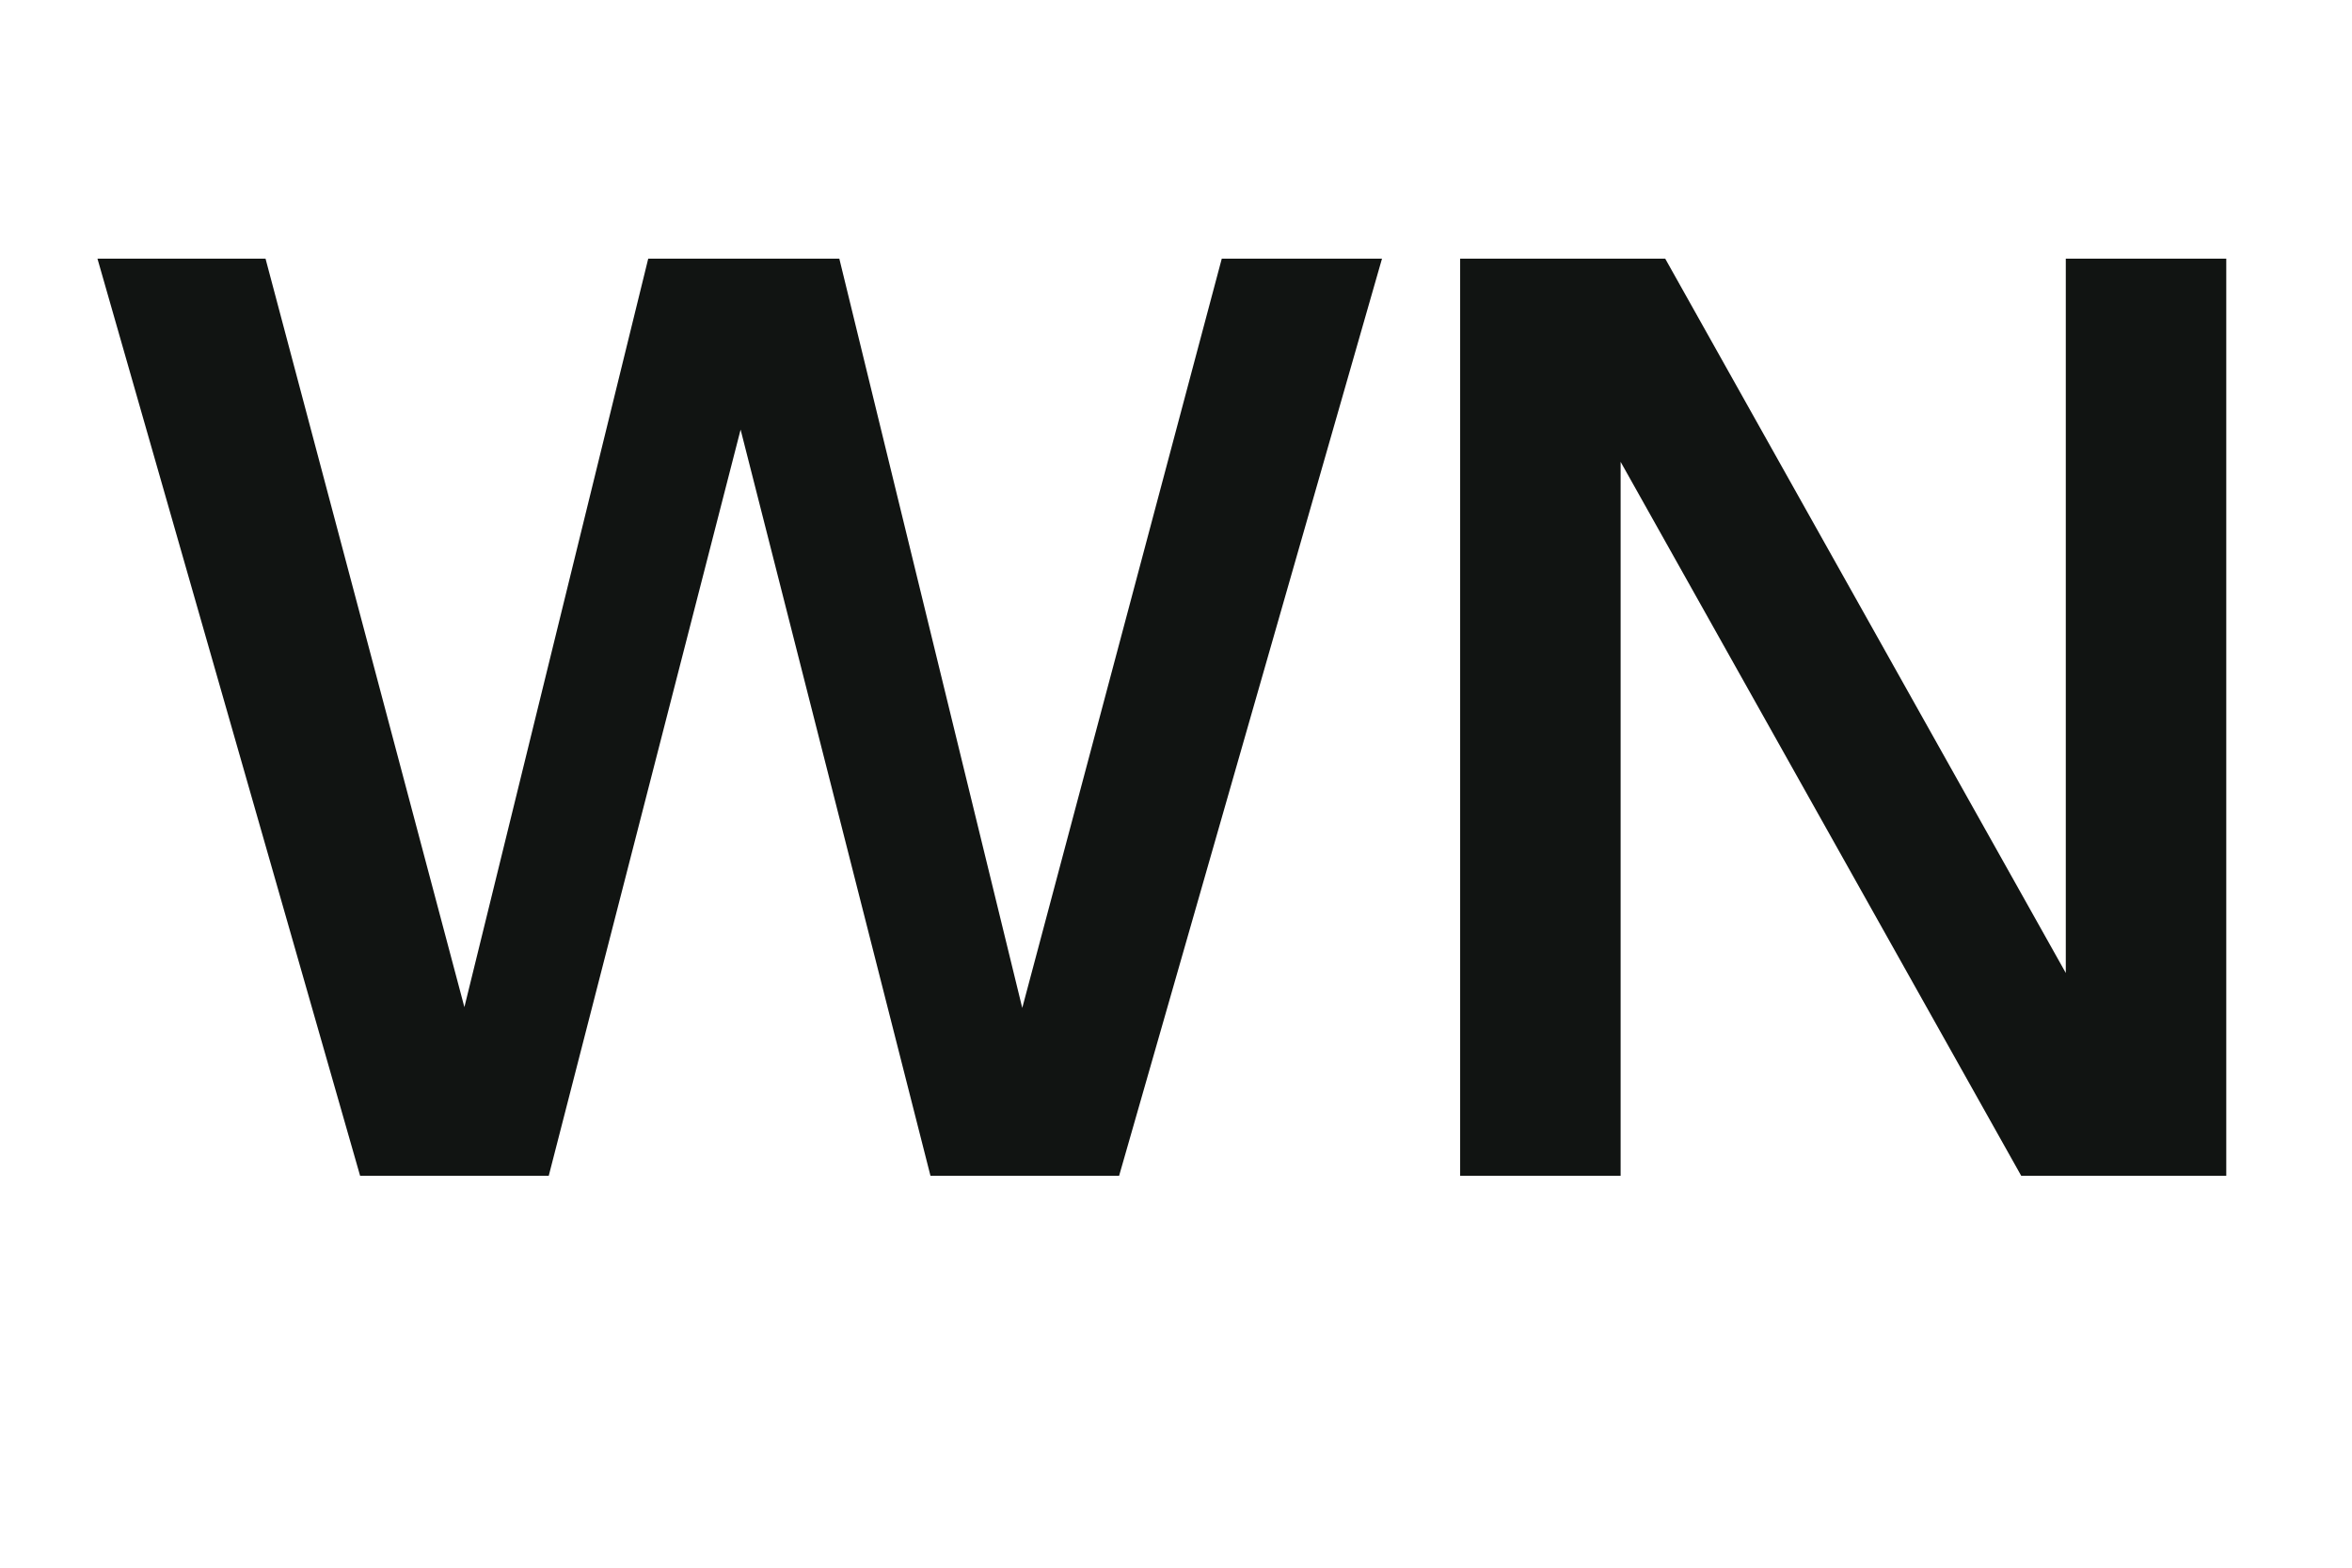
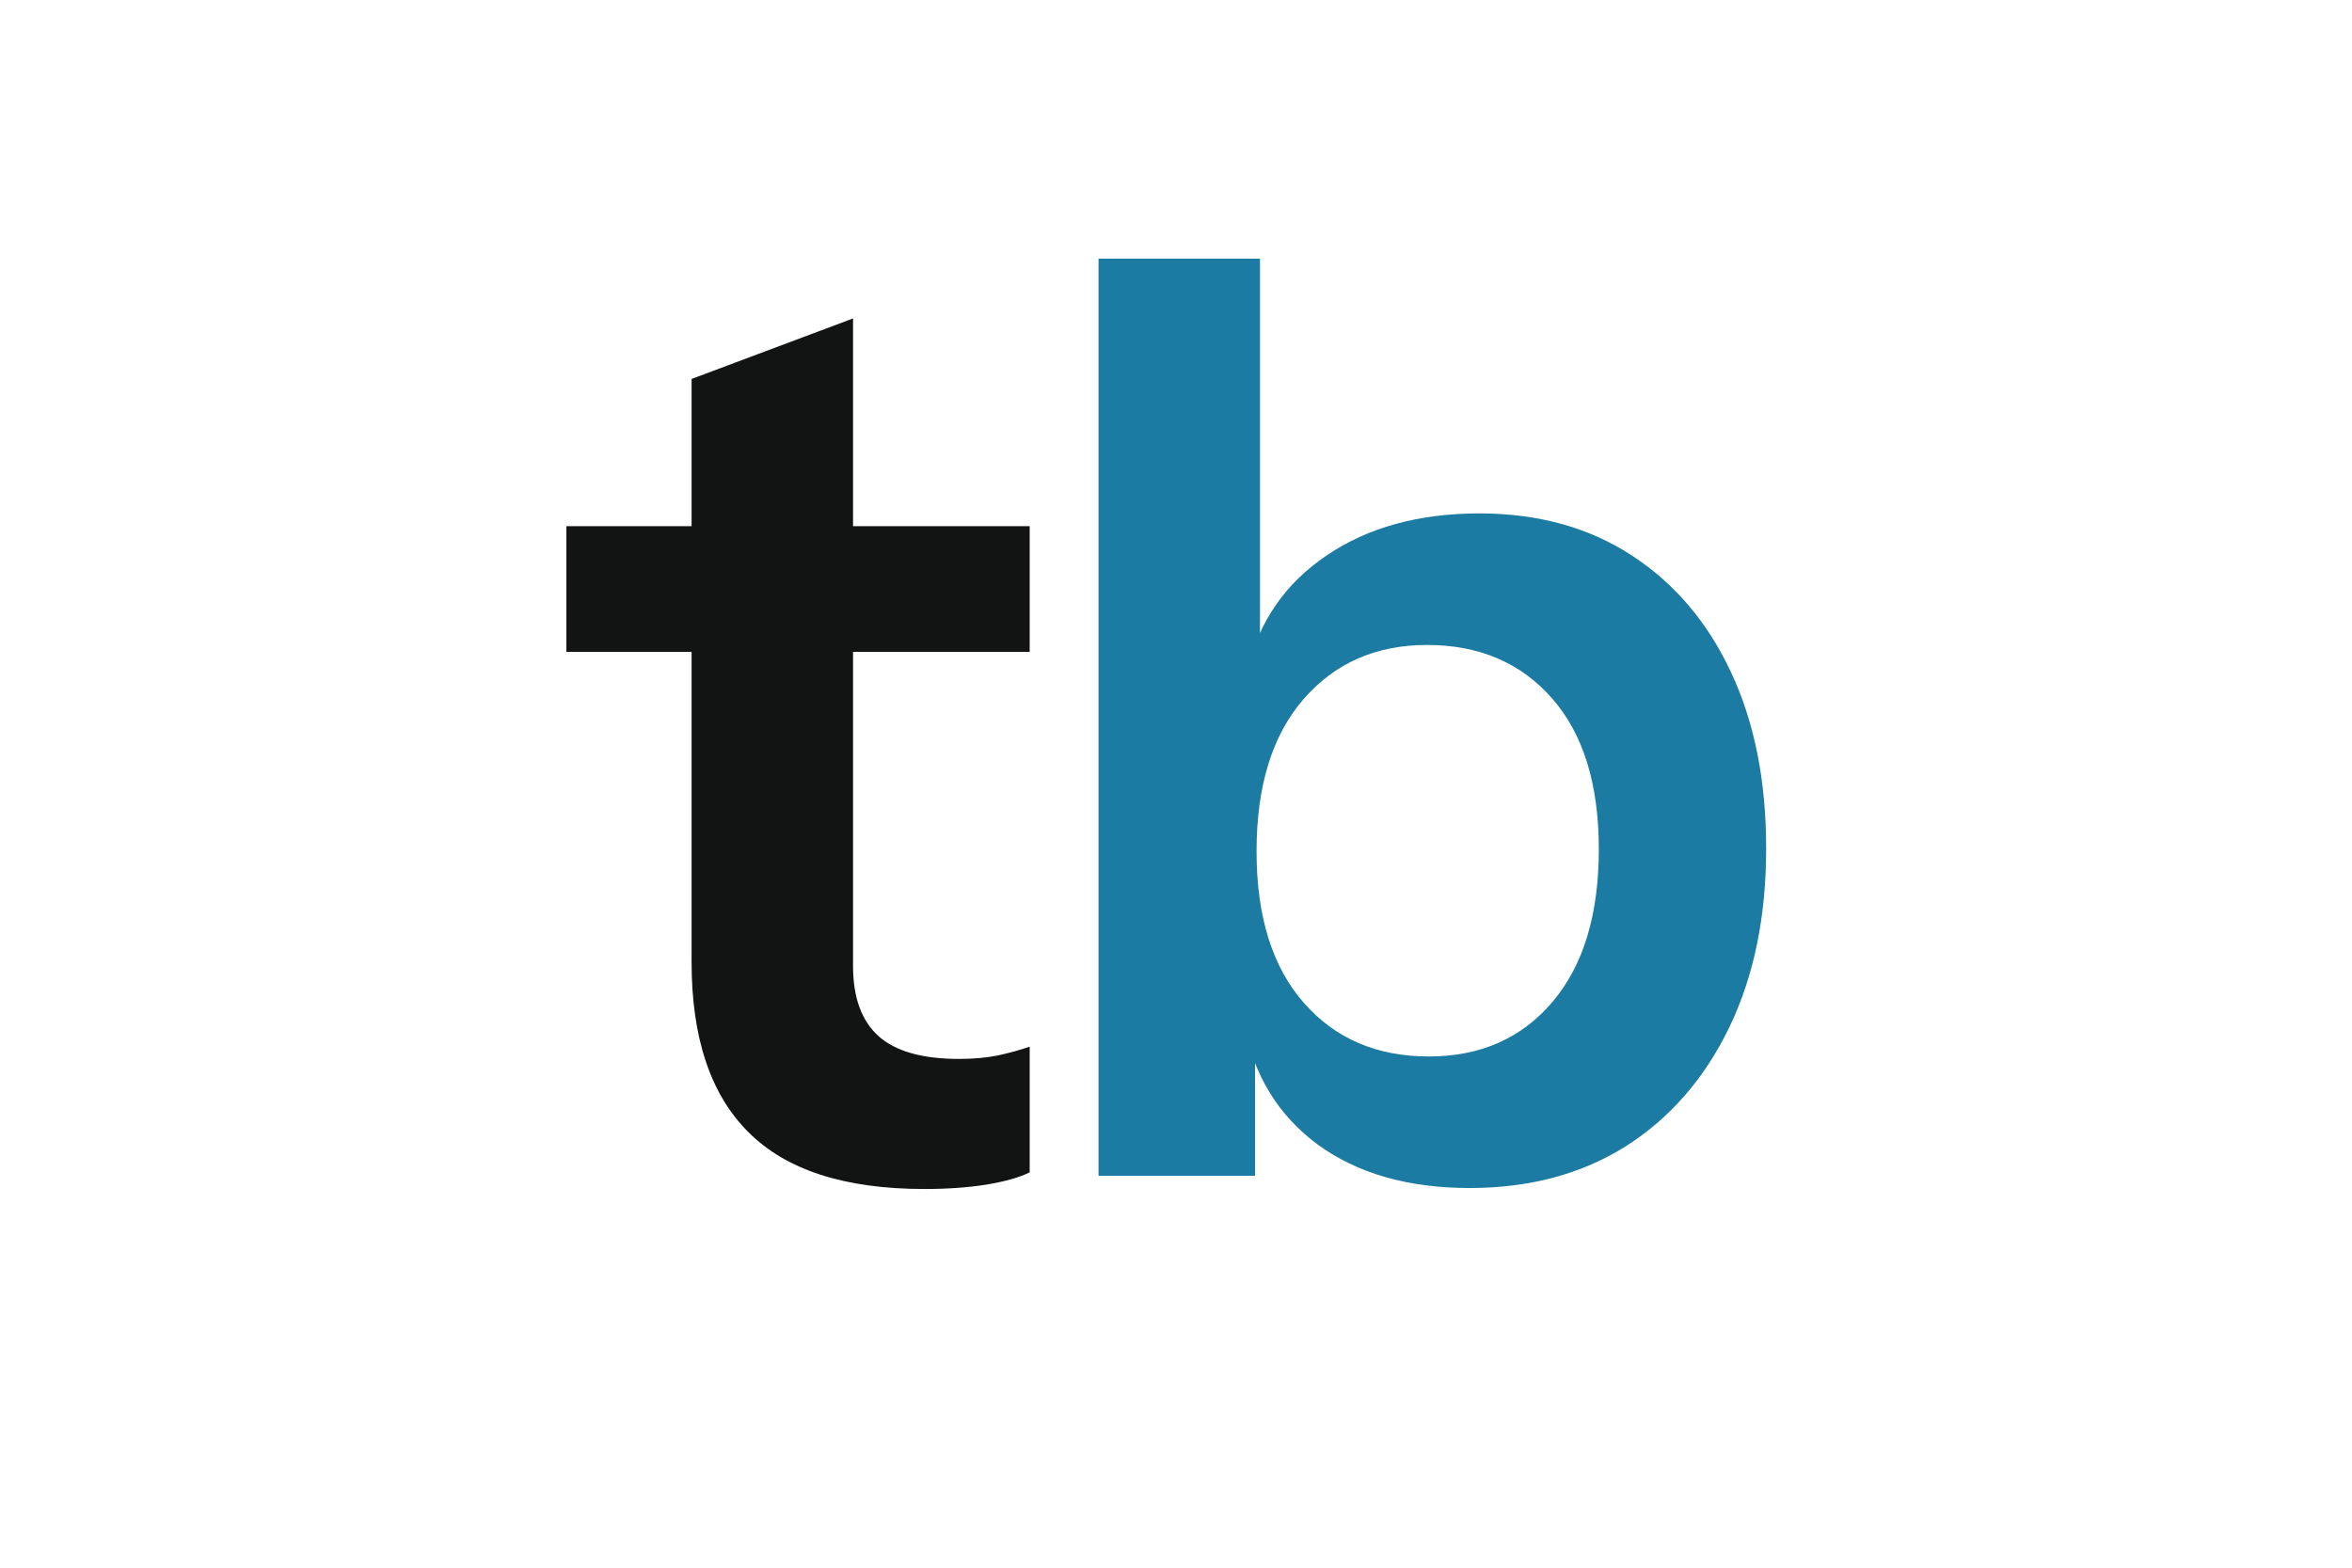
- <svg xmlns="http://www.w3.org/2000/svg" viewBox="0 0 96 64" width="96" height="64" role="img" aria-label="WN">
-   <g transform="translate(1.928 0) scale(1)">
-     <path d="M12.77 48 2.05 10.56H8.91L18.04 44.93H16.09L24.53 10.56H32.33L40.72 44.93H38.79L47.94 10.56H54.48L43.75 48H36.05L27.51 14.43H29.1L20.47 48Z" fill="#111412" />
-     <path d="M57.67 48V10.56H66.04L84.29 43.11L82.39 43.56V10.56H88.94V48H80.57L62.31 15.45L64.22 15V48Z" fill="#111412" />
+ <svg xmlns="http://www.w3.org/2000/svg" viewBox="0 0 96 64" width="96" height="64" role="img" aria-label="tb">
+   <g transform="translate(22.338 0) scale(1)">
+     <path d="M15.39 48.54Q10.52 48.54 8.21 46.22Q5.89 43.91 5.89 39.28V15.47L12.48 13V39.44Q12.48 41.36 13.52 42.3Q14.56 43.23 16.81 43.23Q17.68 43.23 18.38 43.09Q19.08 42.94 19.69 42.73V47.86Q19.07 48.17 17.93 48.36Q16.8 48.54 15.39 48.54ZM0.78 26.61V21.48H19.69V26.61Z" fill="#111412" />
+     <path d="M37.65 48.5Q33.87 48.5 31.44 46.72Q29.02 44.93 28.43 41.78L28.89 41.71V48H22.5V10.56H29.09V27.46L28.58 27.34Q29.29 24.37 31.82 22.67Q34.34 20.96 38.05 20.96Q41.62 20.96 44.24 22.66Q46.87 24.36 48.31 27.43Q49.75 30.49 49.75 34.64Q49.75 38.83 48.24 41.95Q46.73 45.07 44.03 46.79Q41.32 48.5 37.65 48.5ZM35.98 43.13Q39.14 43.13 41.03 40.9Q42.92 38.67 42.92 34.67Q42.92 30.68 41.01 28.51Q39.1 26.33 35.91 26.33Q32.79 26.33 30.87 28.54Q28.95 30.75 28.95 34.76Q28.95 38.73 30.87 40.93Q32.79 43.13 35.98 43.13Z" fill="#1C7BA2" />
  </g>
</svg>
